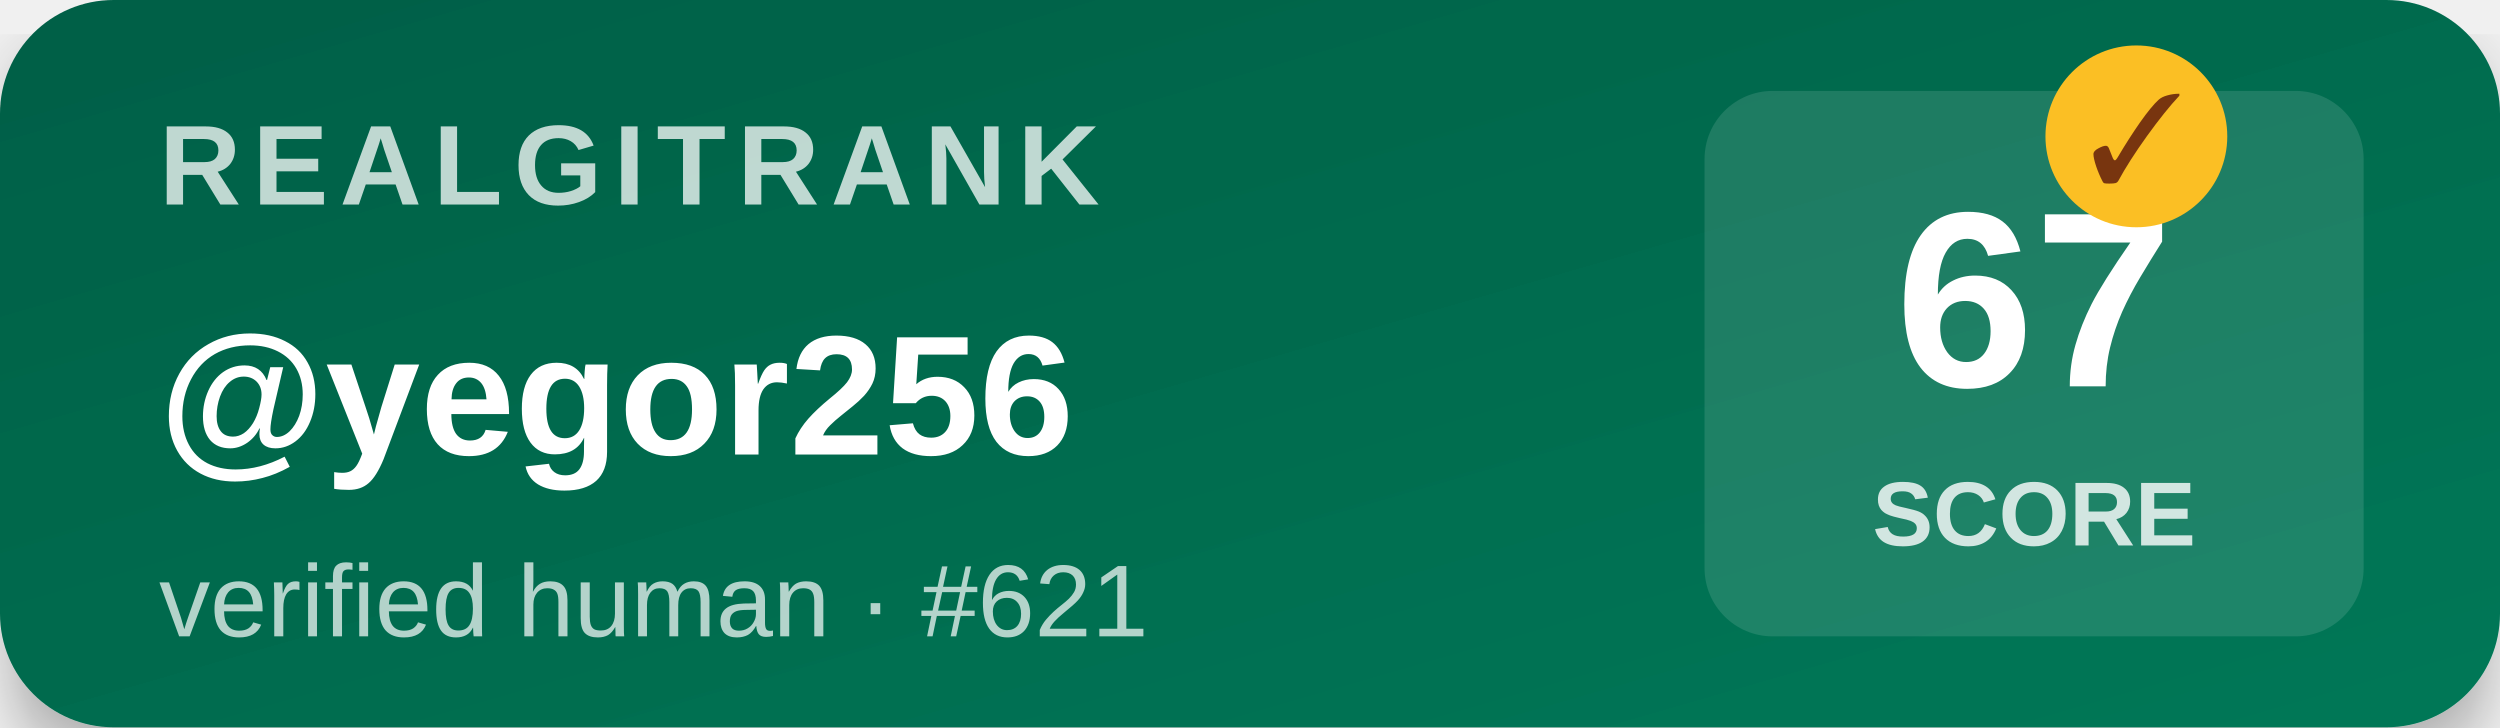
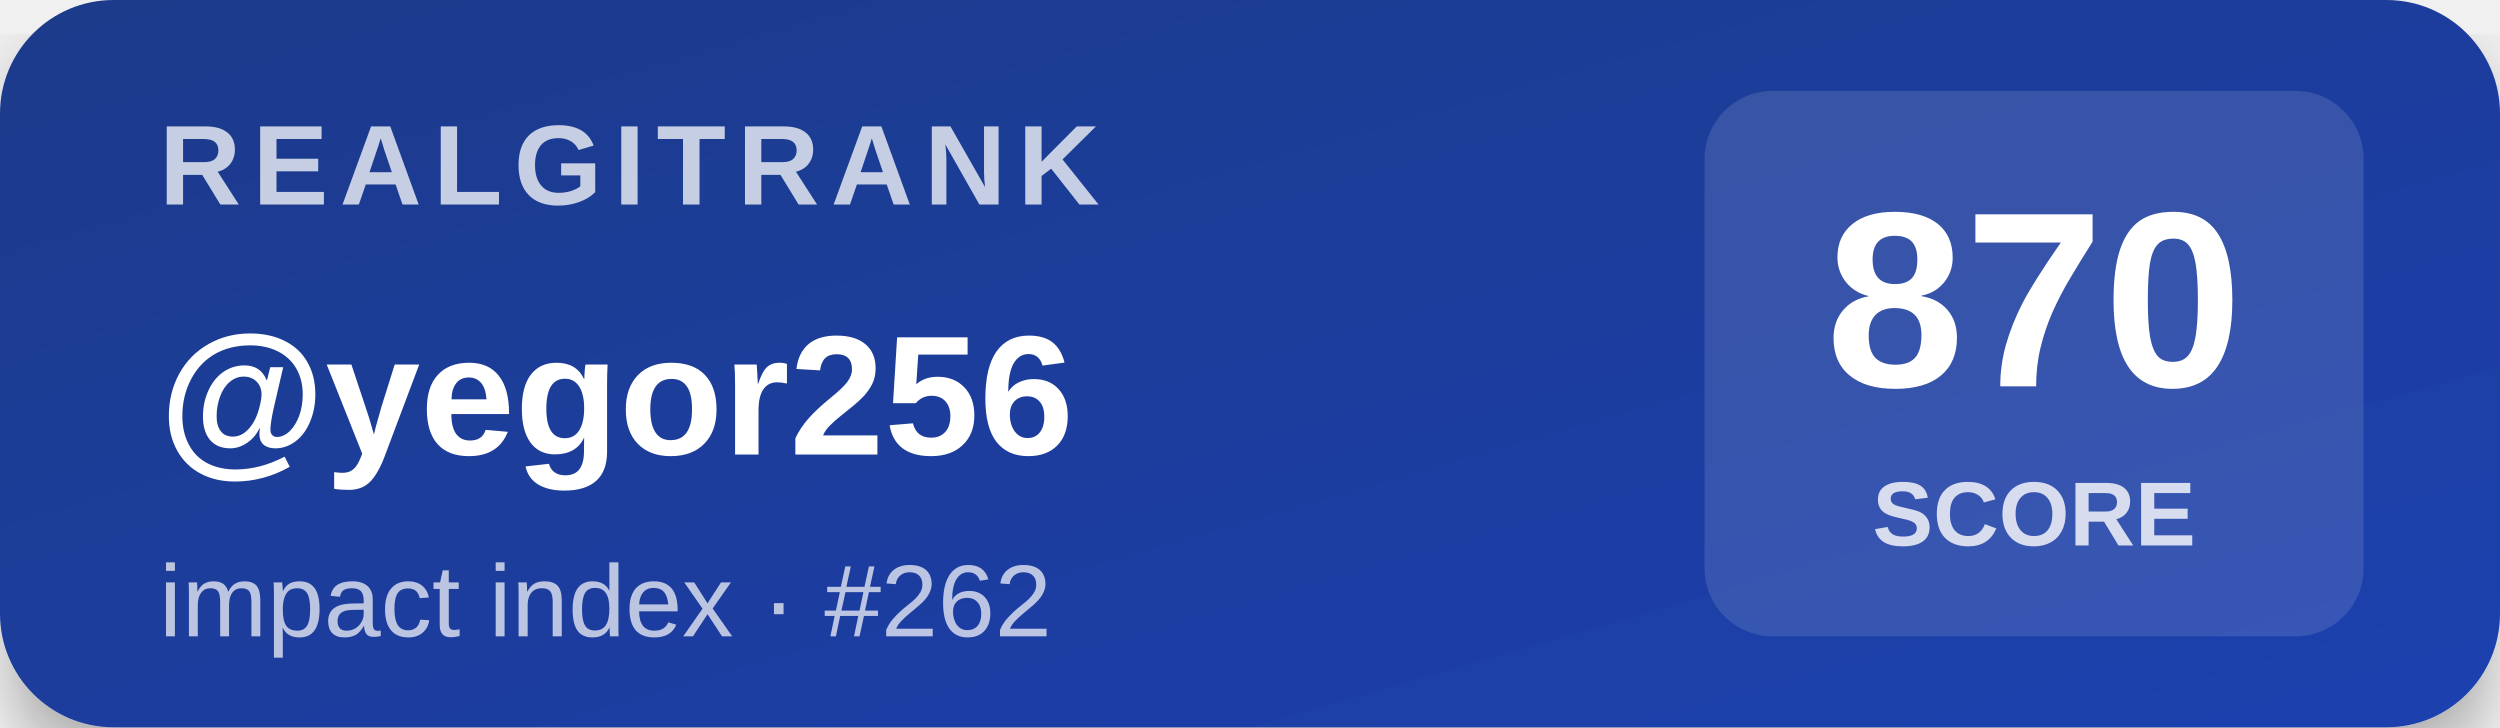
<svg xmlns="http://www.w3.org/2000/svg" width="220" height="64" viewBox="0 0 220 64">
  <defs>
    <linearGradient id="bg" x1="0" y1="0" x2="1" y2="1">
-       <stop offset="0%" stop-color="#065f46" />
-       <stop offset="100%" stop-color="#047857" />
+       <stop offset="0%" stop-color="#1e3a8a" />
+       <stop offset="100%" stop-color="#1e40af" />
    </linearGradient>
    <filter id="shadow">
      <feDropShadow dx="0" dy="3" stdDeviation="3" flood-opacity="0.3" />
    </filter>
  </defs>
  <rect width="220" height="64" rx="10" fill="url(#bg)" filter="url(#shadow)" />
  <text x="14" y="18" font-family="Segoe UI,Arial,sans-serif" font-size="10" font-weight="700" fill="#ffffff" opacity="0.75" letter-spacing="1">REALGITRANK</text>
  <text x="14" y="40" font-family="Segoe UI,Arial,sans-serif" font-size="15" font-weight="800" fill="#ffffff">@yegor256</text>
-   <text x="14" y="56" font-family="Segoe UI,Arial,sans-serif" font-size="9" fill="#ffffff" opacity="0.7">verified human · #621</text>
+   <text x="14" y="56" font-family="Segoe UI,Arial,sans-serif" font-size="9" fill="#ffffff" opacity="0.7">impact index · #262</text>
  <rect x="150" y="8" width="58" height="48" rx="6" fill="#ffffff" opacity="0.12" />
-   <text x="179" y="34" text-anchor="middle" font-family="Segoe UI,Arial,sans-serif" font-size="22" font-weight="900" fill="#ffffff">67</text>
+   <text x="179" y="34" text-anchor="middle" font-family="Segoe UI,Arial,sans-serif" font-size="22" font-weight="900" fill="#ffffff">870</text>
  <text x="179" y="48" text-anchor="middle" font-family="Segoe UI,Arial,sans-serif" font-size="8" font-weight="600" fill="#ffffff" opacity="0.8">SCORE</text>
-   <g transform="translate(188,12)">
-     <circle r="8" fill="#fbbf24" />
-     <text y="4" text-anchor="middle" font-size="11" font-weight="900" fill="#78350f">✓</text>
-   </g>
</svg>
